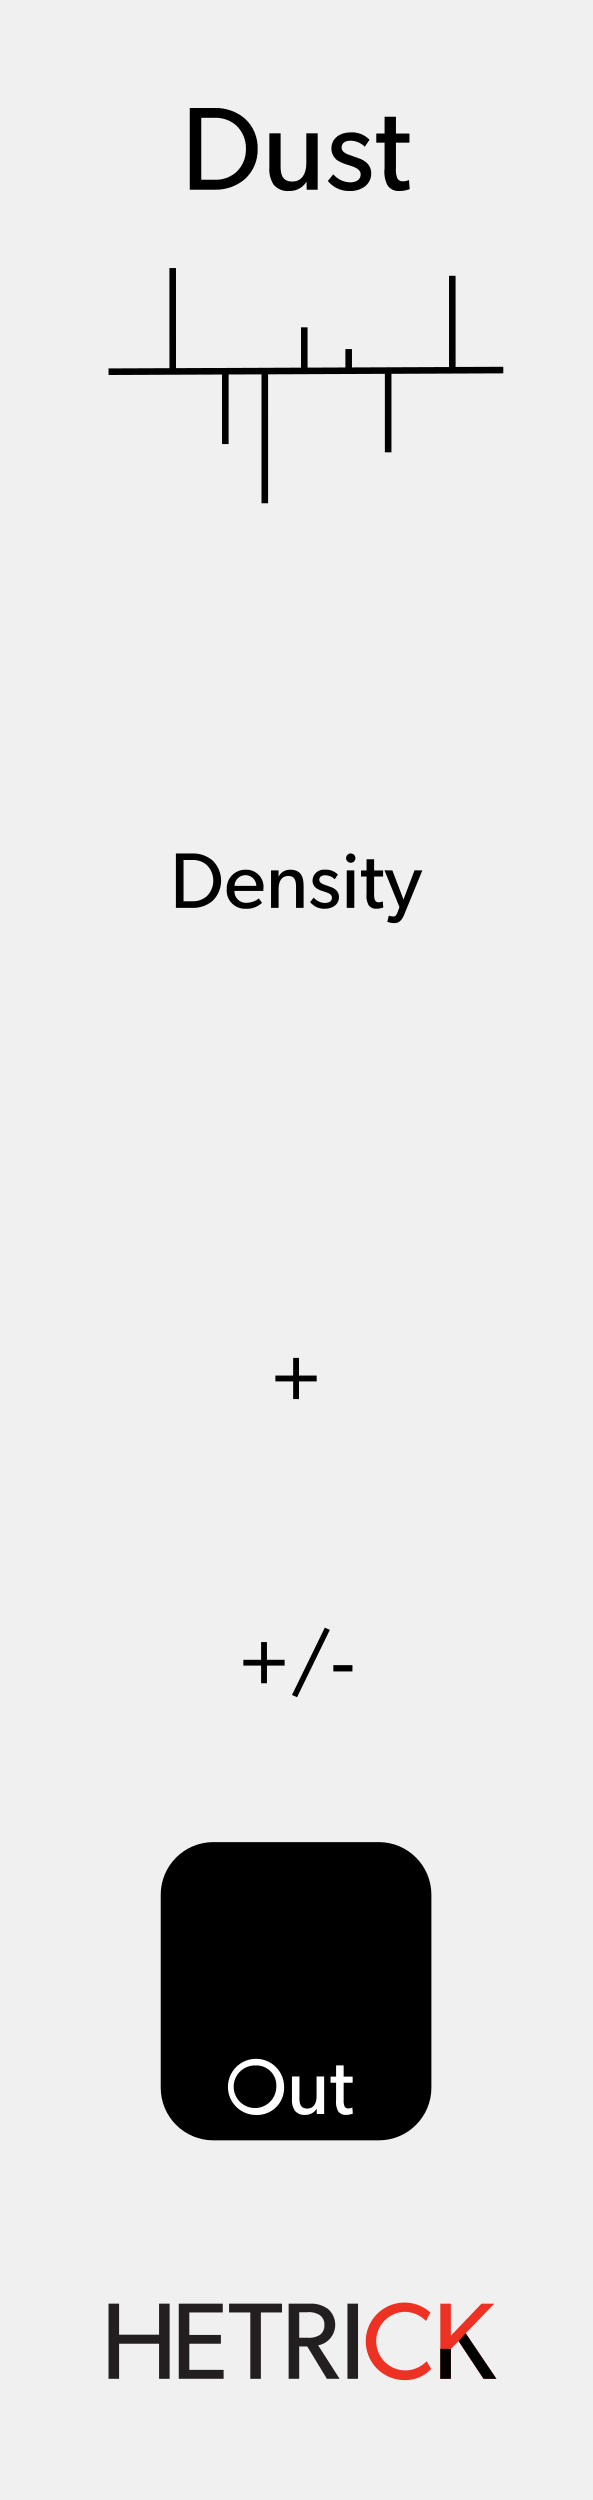
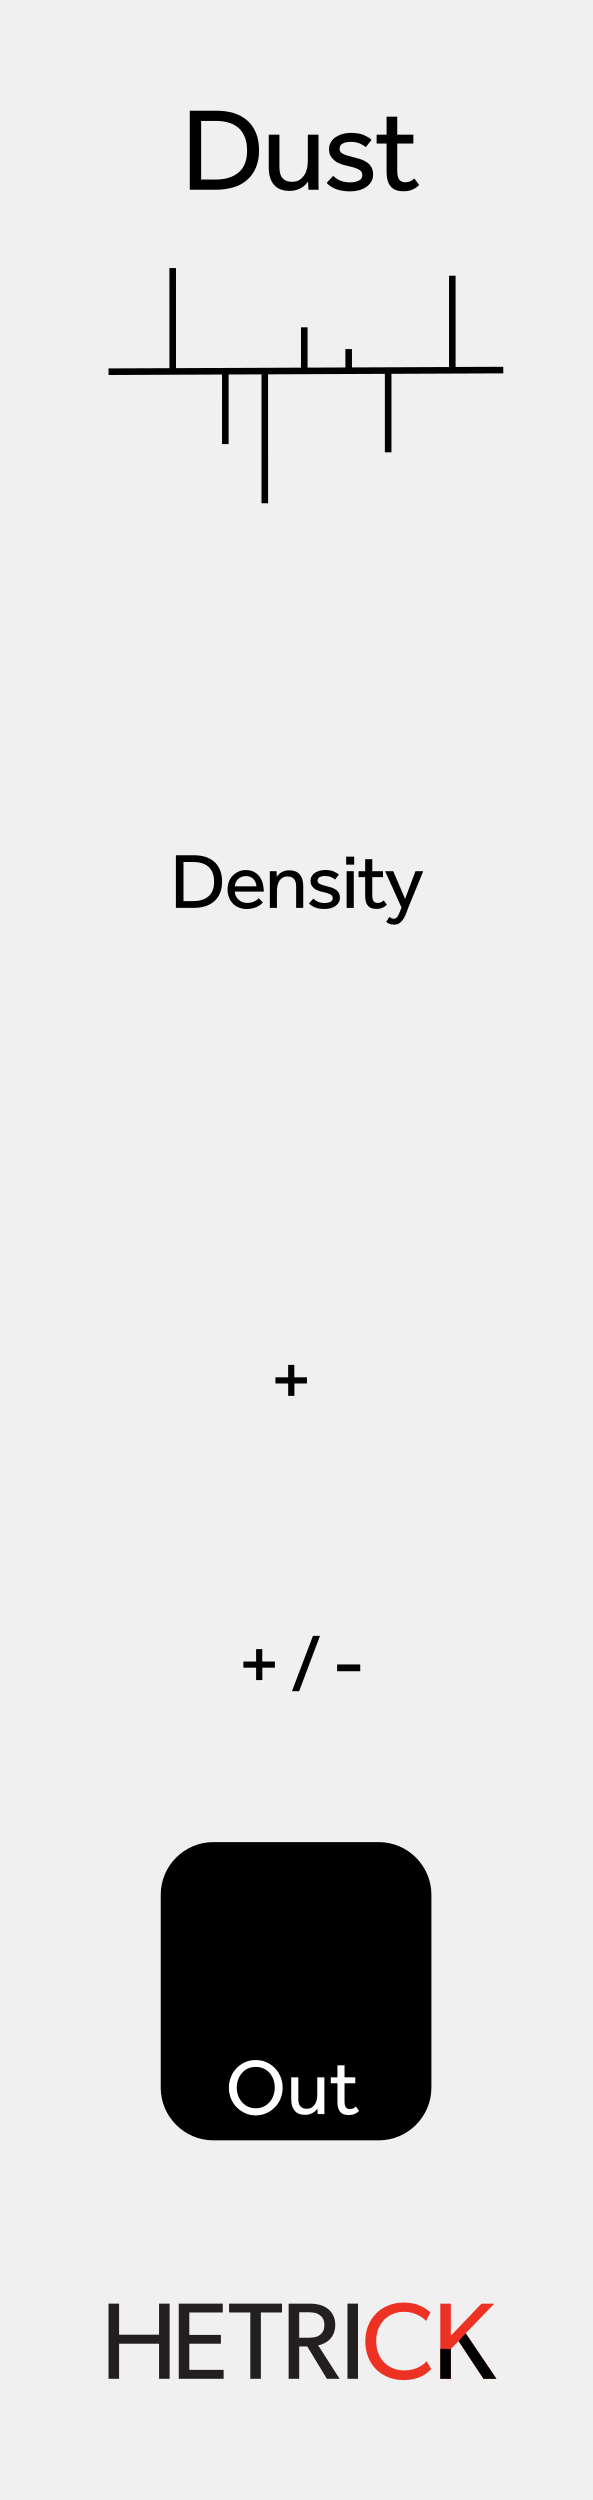
- <svg xmlns="http://www.w3.org/2000/svg" id="svg8" width="90" height="380" viewBox="0 0 90 380">
-   <g id="layer1">
-     <path id="rect817" d="M0,0H90V380H0Z" transform="translate(0 0.00002)" style="fill: #f0f0f0" />
+ <svg xmlns="http://www.w3.org/2000/svg" width="100%" height="100%" viewBox="0 0 90 380" version="1.1" xml:space="preserve" style="fill-rule:evenodd;clip-rule:evenodd;stroke-miterlimit:10;">
+   <g id="svg8">
+     <rect x="0" y="0" width="90" height="380" style="fill:rgb(240,240,240);" />
+     <g transform="matrix(1,0,0,1,25.7842,350.154)">
+       <path d="M0,11.424L-1.606,11.424L-1.606,6.093L-7.682,6.093L-7.682,11.424L-9.288,11.424L-9.288,0L-7.682,0L-7.682,4.719L-1.606,4.719L-1.606,0L0,0L0,11.424Z" style="fill:rgb(35,31,32);fill-rule:nonzero;" />
+     </g>
+     <g transform="matrix(1,0,0,1,33.9917,350.154)">
+       <path d="M0,11.424L-6.821,11.424L-6.821,0L-0.132,0L-0.132,1.342L-5.215,1.342L-5.215,4.752L-0.414,4.752L-0.414,6.093L-5.215,6.093L-5.215,10.067L0,10.067L0,11.424Z" style="fill:rgb(35,31,32);fill-rule:nonzero;" />
+     </g>
+     <g transform="matrix(1,0,0,1,42.8652,360.236)">
+       <path d="M0,-8.74L-3.212,-8.74L-3.212,1.342L-4.818,1.342L-4.818,-8.74L-8.046,-8.74L-8.046,-10.082L0,-10.082L0,-8.74Z" style="fill:rgb(35,31,32);fill-rule:nonzero;" />
+     </g>
+     <g transform="matrix(1,0,0,1,48.5752,359.855)">
+       <path d="M0,-7.978C-0.513,-8.359 -1.126,-8.392 -1.92,-8.392L-3.096,-8.392L-3.096,-4.518L-1.92,-4.518C-1.126,-4.518 -0.513,-4.551 0,-4.915C0.514,-5.296 0.729,-5.76 0.729,-6.456C0.729,-7.134 0.514,-7.614 0,-7.978M3.047,1.723L1.109,1.723L-1.871,-3.194L-3.096,-3.194L-3.096,1.723L-4.702,1.723L-4.702,-9.701L-1.474,-9.701C-0.331,-9.701 0.596,-9.435 1.275,-8.906C1.954,-8.359 2.384,-7.532 2.384,-6.489C2.384,-4.485 0.993,-3.591 -0.215,-3.359L3.047,1.723Z" style="fill:rgb(35,31,32);fill-rule:nonzero;" />
+     </g>
+     <g transform="matrix(-1,0,0,1,107.233,331.732)">
+       <rect x="52.814" y="18.422" width="1.605" height="11.424" style="fill:rgb(35,31,32);" />
+     </g>
+     <g transform="matrix(1,0,0,1,65.542,351.678)">
+       <path d="M0,8.41C-0.712,9.205 -2.003,10.099 -4.172,10.099C-7.5,10.099 -10.017,7.764 -10.017,4.205C-10.017,0.645 -7.45,-1.689 -4.172,-1.689C-2.036,-1.689 -0.745,-0.795 -0.116,-0.182L-0.795,1.109C-1.241,0.547 -2.517,-0.281 -4.105,-0.281C-6.572,-0.281 -8.36,1.49 -8.36,4.172C-8.36,6.854 -6.556,8.626 -4.105,8.626C-2.6,8.626 -1.44,8.047 -0.695,7.235L0,8.41Z" style="fill:rgb(237,50,36);fill-rule:nonzero;" />
+     </g>
+     <g transform="matrix(1,0,0,1,75.4521,350.154)">
+       <path d="M0,11.424L-1.953,11.424L-5.745,5.695L-6.92,6.888L-6.92,11.424L-8.526,11.424L-8.526,0L-6.92,0L-6.92,4.868L-2.268,0L-0.314,0L-4.669,4.504L0,11.424Z" style="fill:rgb(237,50,36);fill-rule:nonzero;" />
+     </g>
+     <g transform="matrix(1,0,0,1,75.4521,354.658)">
+       <path d="M0,6.92L-1.953,6.92L-5.745,1.191L-6.92,2.384L-6.92,6.92L-8.526,6.92L-8.526,2.361L-6.92,2.384L-5.745,1.191L-4.669,0L-4.052,0.913L-3.555,1.65L0,6.92Z" style="fill-rule:nonzero;" />
+     </g>
+     <g transform="matrix(1,0,0,1,57.5713,325.333)">
+       <path d="M0,-45.333L-25.142,-45.333C-29.542,-45.333 -33.142,-41.733 -33.142,-37.333L-33.142,-8C-33.142,-3.6 -29.542,0 -25.142,0L0,0C4.399,0 8,-3.6 8,-8L8,-37.333C8,-41.733 4.399,-45.333 0,-45.333" style="fill-rule:nonzero;" />
+     </g>
+     <g transform="matrix(18,0,0,18,27.4775,28.8369)">
+       <path d="M0.076,-0.667L0.299,-0.667C0.352,-0.667 0.4,-0.661 0.445,-0.648C0.489,-0.634 0.527,-0.614 0.559,-0.587C0.591,-0.559 0.616,-0.524 0.634,-0.482C0.652,-0.44 0.661,-0.39 0.661,-0.332C0.661,-0.276 0.652,-0.227 0.634,-0.186C0.616,-0.144 0.591,-0.109 0.559,-0.082C0.527,-0.054 0.489,-0.033 0.444,-0.02C0.399,-0.007 0.351,-0 0.298,-0L0.076,-0L0.076,-0.667ZM0.296,-0.086C0.379,-0.086 0.444,-0.107 0.491,-0.148C0.537,-0.189 0.56,-0.249 0.56,-0.33C0.56,-0.411 0.538,-0.473 0.493,-0.517C0.448,-0.56 0.382,-0.581 0.293,-0.581L0.172,-0.581L0.172,-0.086L0.296,-0.086Z" style="fill-rule:nonzero;" />
+     </g>
+     <g transform="matrix(18,0,0,18,39.7895,28.8369)">
+       <path d="M0.059,-0.465L0.149,-0.465L0.149,-0.192C0.149,-0.148 0.158,-0.116 0.176,-0.097C0.194,-0.077 0.22,-0.067 0.254,-0.067C0.28,-0.067 0.302,-0.072 0.319,-0.083C0.336,-0.094 0.349,-0.108 0.36,-0.125C0.371,-0.141 0.378,-0.161 0.383,-0.183C0.387,-0.204 0.389,-0.226 0.389,-0.249L0.389,-0.465L0.479,-0.465L0.479,-0.048C0.479,-0.033 0.479,-0.017 0.48,-0L0.394,-0L0.391,-0.069C0.385,-0.061 0.378,-0.052 0.369,-0.043C0.36,-0.034 0.35,-0.025 0.337,-0.018C0.324,-0.01 0.31,-0.003 0.293,0.002C0.276,0.007 0.257,0.01 0.236,0.01C0.175,0.01 0.131,-0.008 0.102,-0.043C0.073,-0.078 0.059,-0.125 0.059,-0.186L0.059,-0.465Z" style="fill-rule:nonzero;" />
+     </g>
+     <g transform="matrix(18,0,0,18,48.9875,28.8369)">
+       <path d="M0.092,-0.117C0.109,-0.1 0.129,-0.087 0.152,-0.077C0.175,-0.067 0.202,-0.062 0.233,-0.062C0.263,-0.062 0.288,-0.067 0.308,-0.077C0.328,-0.086 0.338,-0.101 0.338,-0.122C0.338,-0.133 0.336,-0.142 0.332,-0.15C0.327,-0.157 0.32,-0.164 0.31,-0.17C0.299,-0.176 0.285,-0.182 0.269,-0.187C0.252,-0.192 0.23,-0.197 0.205,-0.203C0.187,-0.207 0.169,-0.212 0.152,-0.219C0.134,-0.226 0.118,-0.234 0.104,-0.246C0.09,-0.257 0.079,-0.27 0.07,-0.285C0.061,-0.301 0.057,-0.32 0.057,-0.342C0.057,-0.365 0.062,-0.385 0.073,-0.402C0.083,-0.419 0.097,-0.433 0.114,-0.445C0.131,-0.456 0.151,-0.465 0.172,-0.471C0.194,-0.477 0.217,-0.48 0.24,-0.48C0.279,-0.48 0.313,-0.475 0.342,-0.465C0.37,-0.454 0.395,-0.44 0.416,-0.421L0.367,-0.359C0.353,-0.372 0.336,-0.382 0.315,-0.391C0.294,-0.4 0.269,-0.404 0.241,-0.404C0.212,-0.404 0.189,-0.399 0.172,-0.39C0.155,-0.381 0.146,-0.365 0.146,-0.344C0.146,-0.324 0.158,-0.309 0.181,-0.3C0.203,-0.29 0.234,-0.281 0.271,-0.272C0.293,-0.267 0.314,-0.261 0.333,-0.254C0.352,-0.247 0.368,-0.237 0.383,-0.227C0.397,-0.216 0.408,-0.202 0.417,-0.186C0.425,-0.17 0.429,-0.151 0.429,-0.128C0.429,-0.105 0.424,-0.084 0.413,-0.067C0.402,-0.049 0.388,-0.034 0.37,-0.022C0.352,-0.01 0.331,-0.001 0.308,0.005C0.285,0.011 0.26,0.014 0.235,0.014C0.147,0.014 0.081,-0.01 0.037,-0.057L0.092,-0.117Z" style="fill-rule:nonzero;" />
+     </g>
+     <g transform="matrix(18,0,0,18,56.9255,28.8369)">
+       <path d="M0.102,-0.39L0.018,-0.39L0.018,-0.465L0.102,-0.465L0.102,-0.617L0.192,-0.617L0.192,-0.465L0.328,-0.465L0.328,-0.39L0.192,-0.39L0.192,-0.161C0.192,-0.124 0.198,-0.098 0.21,-0.084C0.221,-0.07 0.238,-0.063 0.259,-0.063C0.276,-0.063 0.291,-0.066 0.302,-0.071C0.313,-0.076 0.325,-0.084 0.336,-0.095L0.377,-0.04C0.358,-0.021 0.338,-0.008 0.318,0C0.297,0.009 0.273,0.013 0.245,0.013C0.196,0.013 0.16,-0 0.137,-0.027C0.114,-0.054 0.102,-0.095 0.102,-0.152L0.102,-0.39Z" style="fill-rule:nonzero;" />
+     </g>
+     <g transform="matrix(12,0,0,12,25.8242,138)">
+       <path d="M0.076,-0.667L0.299,-0.667C0.352,-0.667 0.4,-0.661 0.445,-0.648C0.489,-0.634 0.527,-0.614 0.559,-0.587C0.591,-0.559 0.616,-0.524 0.634,-0.482C0.652,-0.44 0.661,-0.39 0.661,-0.332C0.661,-0.276 0.652,-0.227 0.634,-0.186C0.616,-0.144 0.591,-0.109 0.559,-0.082C0.527,-0.054 0.489,-0.033 0.444,-0.02C0.399,-0.007 0.351,-0 0.298,-0L0.076,-0L0.076,-0.667ZM0.296,-0.086C0.379,-0.086 0.444,-0.107 0.491,-0.148C0.537,-0.189 0.56,-0.249 0.56,-0.33C0.56,-0.411 0.538,-0.473 0.493,-0.517C0.448,-0.56 0.382,-0.581 0.293,-0.581L0.172,-0.581L0.172,-0.086L0.296,-0.086Z" style="fill-rule:nonzero;" />
+     </g>
+     <g transform="matrix(12,0,0,12,34.1222,138)">
+       <path d="M0.486,-0.068C0.481,-0.062 0.473,-0.054 0.462,-0.045C0.451,-0.036 0.438,-0.027 0.421,-0.018C0.404,-0.009 0.384,-0.002 0.361,0.004C0.338,0.011 0.311,0.014 0.282,0.014C0.246,0.014 0.213,0.008 0.183,-0.004C0.153,-0.016 0.127,-0.033 0.106,-0.055C0.085,-0.077 0.068,-0.103 0.057,-0.134C0.045,-0.165 0.039,-0.199 0.039,-0.236C0.039,-0.27 0.045,-0.302 0.056,-0.332C0.067,-0.361 0.083,-0.387 0.104,-0.408C0.125,-0.43 0.149,-0.447 0.178,-0.46C0.206,-0.473 0.237,-0.479 0.271,-0.479C0.311,-0.479 0.345,-0.471 0.374,-0.456C0.403,-0.441 0.426,-0.42 0.445,-0.395C0.463,-0.37 0.476,-0.341 0.485,-0.308C0.494,-0.275 0.498,-0.241 0.498,-0.206L0.131,-0.206C0.132,-0.185 0.136,-0.166 0.145,-0.149C0.153,-0.132 0.164,-0.117 0.178,-0.104C0.192,-0.091 0.208,-0.081 0.226,-0.074C0.244,-0.067 0.263,-0.063 0.283,-0.063C0.322,-0.063 0.355,-0.07 0.38,-0.083C0.405,-0.096 0.424,-0.109 0.435,-0.122L0.486,-0.068ZM0.405,-0.273C0.402,-0.309 0.39,-0.34 0.367,-0.365C0.344,-0.39 0.312,-0.403 0.271,-0.403C0.25,-0.403 0.231,-0.399 0.214,-0.392C0.197,-0.385 0.182,-0.375 0.17,-0.363C0.158,-0.351 0.149,-0.337 0.142,-0.322C0.135,-0.306 0.132,-0.29 0.131,-0.273L0.405,-0.273Z" style="fill-rule:nonzero;" />
+     </g>
+     <g transform="matrix(12,0,0,12,40.2722,138)">
+       <path d="M0.062,-0L0.062,-0.418C0.062,-0.433 0.062,-0.448 0.061,-0.465L0.147,-0.465L0.15,-0.395C0.156,-0.403 0.163,-0.412 0.172,-0.422C0.181,-0.431 0.191,-0.44 0.204,-0.448C0.217,-0.456 0.232,-0.463 0.249,-0.468C0.266,-0.473 0.285,-0.476 0.306,-0.476C0.367,-0.476 0.412,-0.458 0.441,-0.423C0.47,-0.388 0.485,-0.34 0.485,-0.279L0.485,-0L0.395,-0L0.395,-0.272C0.395,-0.315 0.386,-0.347 0.367,-0.368C0.348,-0.388 0.322,-0.398 0.288,-0.398C0.262,-0.398 0.24,-0.393 0.223,-0.382C0.206,-0.371 0.192,-0.358 0.182,-0.341C0.171,-0.324 0.164,-0.304 0.159,-0.282C0.154,-0.261 0.152,-0.239 0.152,-0.216L0.152,-0L0.062,-0Z" style="fill-rule:nonzero;" />
+     </g>
+     <g transform="matrix(12,0,0,12,46.5182,138)">
+       <path d="M0.092,-0.117C0.109,-0.1 0.129,-0.087 0.152,-0.077C0.175,-0.067 0.202,-0.062 0.233,-0.062C0.263,-0.062 0.288,-0.067 0.308,-0.077C0.328,-0.086 0.338,-0.101 0.338,-0.122C0.338,-0.133 0.336,-0.142 0.332,-0.15C0.327,-0.157 0.32,-0.164 0.31,-0.17C0.299,-0.176 0.285,-0.182 0.269,-0.187C0.252,-0.192 0.23,-0.197 0.205,-0.203C0.187,-0.207 0.169,-0.212 0.152,-0.219C0.134,-0.226 0.118,-0.234 0.104,-0.246C0.09,-0.257 0.079,-0.27 0.07,-0.285C0.061,-0.301 0.057,-0.32 0.057,-0.342C0.057,-0.365 0.062,-0.385 0.073,-0.402C0.083,-0.419 0.097,-0.433 0.114,-0.445C0.131,-0.456 0.151,-0.465 0.172,-0.471C0.194,-0.477 0.217,-0.48 0.24,-0.48C0.279,-0.48 0.313,-0.475 0.342,-0.465C0.37,-0.454 0.395,-0.44 0.416,-0.421L0.367,-0.359C0.353,-0.372 0.336,-0.382 0.315,-0.391C0.294,-0.4 0.269,-0.404 0.241,-0.404C0.212,-0.404 0.189,-0.399 0.172,-0.39C0.155,-0.381 0.146,-0.365 0.146,-0.344C0.146,-0.324 0.158,-0.309 0.181,-0.3C0.203,-0.29 0.234,-0.281 0.271,-0.272C0.293,-0.267 0.314,-0.261 0.333,-0.254C0.352,-0.247 0.368,-0.237 0.383,-0.227C0.397,-0.216 0.408,-0.202 0.417,-0.186C0.425,-0.17 0.429,-0.151 0.429,-0.128C0.429,-0.105 0.424,-0.084 0.413,-0.067C0.402,-0.049 0.388,-0.034 0.37,-0.022C0.352,-0.01 0.331,-0.001 0.308,0.005C0.285,0.011 0.26,0.014 0.235,0.014C0.147,0.014 0.081,-0.01 0.037,-0.057L0.092,-0.117Z" style="fill-rule:nonzero;" />
+     </g>
+     <g transform="matrix(12,0,0,12,51.9002,138)">
+       <path d="M0.06,-0.649L0.161,-0.649L0.161,-0.548L0.06,-0.548L0.06,-0.649ZM0.066,-0.465L0.156,-0.465L0.156,-0L0.066,-0L0.066,-0.465Z" style="fill-rule:nonzero;" />
+     </g>
+     <g transform="matrix(12,0,0,12,54.2822,138)">
+       <path d="M0.102,-0.39L0.018,-0.39L0.018,-0.465L0.102,-0.465L0.102,-0.617L0.192,-0.617L0.192,-0.465L0.328,-0.465L0.328,-0.39L0.192,-0.39L0.192,-0.161C0.192,-0.124 0.198,-0.098 0.21,-0.084C0.221,-0.07 0.238,-0.063 0.259,-0.063C0.276,-0.063 0.291,-0.066 0.302,-0.071C0.313,-0.076 0.325,-0.084 0.336,-0.095L0.377,-0.04C0.358,-0.021 0.338,-0.008 0.318,0C0.297,0.009 0.273,0.013 0.245,0.013C0.196,0.013 0.16,-0 0.137,-0.027C0.114,-0.054 0.102,-0.095 0.102,-0.152L0.102,-0.39Z" style="fill-rule:nonzero;" />
+     </g>
+     <g transform="matrix(12,0,0,12,58.4282,138)">
+       <path d="M0.064,0.114C0.071,0.12 0.078,0.125 0.087,0.13C0.096,0.135 0.106,0.137 0.119,0.137C0.13,0.137 0.139,0.135 0.147,0.13C0.154,0.125 0.161,0.118 0.168,0.108C0.174,0.099 0.18,0.087 0.186,0.073C0.191,0.06 0.198,0.044 0.205,0.026L0.217,-0.004L0.009,-0.465L0.112,-0.465L0.262,-0.114L0.394,-0.465L0.492,-0.465L0.306,-0.012C0.297,0.009 0.289,0.033 0.28,0.058C0.271,0.084 0.259,0.108 0.246,0.131C0.233,0.154 0.216,0.174 0.197,0.189C0.178,0.204 0.153,0.212 0.124,0.212C0.101,0.212 0.081,0.209 0.065,0.202C0.049,0.196 0.035,0.188 0.023,0.177L0.064,0.114Z" style="fill-rule:nonzero;" />
+     </g>
+     <g transform="matrix(12,0,0,12,40.9922,213.672)">
+       <path d="M0.073,-0.36L0.234,-0.36L0.234,-0.517L0.312,-0.517L0.312,-0.36L0.472,-0.36L0.472,-0.282L0.313,-0.282L0.313,-0.125L0.234,-0.125L0.234,-0.282L0.073,-0.282L0.073,-0.36Z" style="fill-rule:nonzero;" />
+     </g>
+     <g transform="matrix(12,0,0,12,36.1202,256.872)">
+       <path d="M0.073,-0.36L0.234,-0.36L0.234,-0.517L0.312,-0.517L0.312,-0.36L0.472,-0.36L0.472,-0.282L0.313,-0.282L0.313,-0.125L0.234,-0.125L0.234,-0.282L0.073,-0.282L0.073,-0.36Z" style="fill-rule:nonzero;" />
+     </g>
+     <g transform="matrix(12,0,0,12,44.0762,256.872)">
+       <path d="M0.291,-0.685L0.38,-0.685L0.116,0.016L0.025,0.016L0.291,-0.685Z" style="fill-rule:nonzero;" />
+     </g>
+     <g transform="matrix(12,0,0,12,50.3642,256.872)">
+       <rect x="0.073" y="-0.323" width="0.293" height="0.086" style="fill-rule:nonzero;" />
+     </g>
+     <g transform="matrix(12,0,0,12,34.2021,321.334)">
+       <path d="M0.389,0.017C0.341,0.017 0.296,0.008 0.255,-0.011C0.214,-0.029 0.178,-0.054 0.147,-0.086C0.116,-0.117 0.092,-0.154 0.075,-0.197C0.058,-0.24 0.049,-0.285 0.049,-0.334C0.049,-0.383 0.058,-0.428 0.075,-0.47C0.092,-0.513 0.116,-0.55 0.147,-0.582C0.177,-0.613 0.213,-0.638 0.255,-0.657C0.296,-0.675 0.341,-0.684 0.389,-0.684C0.437,-0.684 0.482,-0.675 0.524,-0.657C0.565,-0.638 0.601,-0.613 0.632,-0.582C0.663,-0.55 0.687,-0.513 0.704,-0.47C0.721,-0.428 0.73,-0.383 0.73,-0.334C0.73,-0.285 0.721,-0.24 0.704,-0.197C0.687,-0.154 0.663,-0.117 0.632,-0.086C0.601,-0.054 0.565,-0.029 0.524,-0.011C0.482,0.008 0.437,0.017 0.389,0.017ZM0.389,-0.073C0.426,-0.073 0.459,-0.08 0.489,-0.094C0.518,-0.108 0.544,-0.127 0.565,-0.151C0.586,-0.175 0.602,-0.203 0.613,-0.234C0.624,-0.266 0.63,-0.3 0.63,-0.335C0.63,-0.371 0.624,-0.405 0.613,-0.437C0.602,-0.468 0.586,-0.496 0.565,-0.52C0.544,-0.544 0.518,-0.563 0.489,-0.577C0.459,-0.59 0.426,-0.597 0.389,-0.597C0.352,-0.597 0.319,-0.59 0.29,-0.577C0.261,-0.563 0.235,-0.544 0.215,-0.52C0.194,-0.496 0.177,-0.468 0.166,-0.437C0.155,-0.405 0.149,-0.371 0.149,-0.335C0.149,-0.3 0.155,-0.266 0.166,-0.234C0.177,-0.203 0.194,-0.175 0.215,-0.151C0.235,-0.127 0.261,-0.108 0.29,-0.094C0.319,-0.08 0.352,-0.073 0.389,-0.073Z" style="fill:white;fill-rule:nonzero;" />
+     </g>
+     <g transform="matrix(12,0,0,12,43.5561,321.334)">
+       <path d="M0.059,-0.465L0.149,-0.465L0.149,-0.192C0.149,-0.148 0.158,-0.116 0.176,-0.097C0.194,-0.077 0.22,-0.067 0.254,-0.067C0.28,-0.067 0.302,-0.072 0.319,-0.083C0.336,-0.094 0.349,-0.108 0.36,-0.125C0.371,-0.141 0.378,-0.161 0.383,-0.183C0.387,-0.204 0.389,-0.226 0.389,-0.249L0.389,-0.465L0.479,-0.465L0.479,-0.048C0.479,-0.033 0.479,-0.017 0.48,-0L0.394,-0L0.391,-0.069C0.385,-0.061 0.378,-0.052 0.369,-0.043C0.36,-0.034 0.35,-0.025 0.337,-0.018C0.324,-0.01 0.31,-0.003 0.293,0.002C0.276,0.007 0.257,0.01 0.236,0.01C0.175,0.01 0.131,-0.008 0.102,-0.043C0.073,-0.078 0.059,-0.125 0.059,-0.186L0.059,-0.465Z" style="fill:white;fill-rule:nonzero;" />
+     </g>
+     <g transform="matrix(12,0,0,12,50.0661,321.334)">
+       <path d="M0.102,-0.39L0.018,-0.39L0.018,-0.465L0.102,-0.465L0.102,-0.617L0.192,-0.617L0.192,-0.465L0.328,-0.465L0.328,-0.39L0.192,-0.39L0.192,-0.161C0.192,-0.124 0.198,-0.098 0.21,-0.084C0.221,-0.07 0.238,-0.063 0.259,-0.063C0.276,-0.063 0.291,-0.066 0.302,-0.071C0.313,-0.076 0.325,-0.084 0.336,-0.095L0.377,-0.04C0.358,-0.021 0.338,-0.008 0.318,0C0.297,0.009 0.273,0.013 0.245,0.013C0.196,0.013 0.16,-0 0.137,-0.027C0.114,-0.054 0.102,-0.095 0.102,-0.152L0.102,-0.39Z" style="fill:white;fill-rule:nonzero;" />
+     </g>
+     <g transform="matrix(0.999991,-0.00416663,-0.00416663,-0.999991,16.5008,56.625)">
+       <path d="M-0,0.125L60,0.125" style="fill:none;fill-rule:nonzero;stroke:black;stroke-width:1px;" />
+     </g>
+     <g transform="matrix(-0.000190973,-1,-1,0.000190973,34.1059,48.602)">
+       <path d="M-7.856,7.855L7.853,7.855" style="fill:none;fill-rule:nonzero;stroke:black;stroke-width:1px;" />
+     </g>
+     <g transform="matrix(-9.03016e-05,1,1,9.03016e-05,39.7875,61.9643)">
+       <path d="M-5.538,-5.537L5.537,-5.537" style="fill:none;fill-rule:nonzero;stroke:black;stroke-width:1px;" />
+     </g>
+     <g transform="matrix(9.95074e-05,1,1,-9.95074e-05,50.2981,66.4484)">
+       <path d="M-10.049,-10.05L10.051,-10.05" style="fill:none;fill-rule:nonzero;stroke:black;stroke-width:1px;" />
+     </g>
+     <g transform="matrix(-0.000150921,-1,-1,0.000150921,49.5635,53.062)">
+       <path d="M-3.314,3.313L3.313,3.313" style="fill:none;fill-rule:nonzero;stroke:black;stroke-width:1px;" />
+     </g>
+     <g transform="matrix(-8.04699e-05,1,1,8.04699e-05,65.214,62.5373)">
+       <path d="M-6.214,-6.214L6.213,-6.214" style="fill:none;fill-rule:nonzero;stroke:black;stroke-width:1px;" />
+     </g>
+     <g transform="matrix(-0.000139218,-1,-1,0.000139218,75.934,49.0972)">
+       <path d="M-7.184,7.183L7.182,7.183" style="fill:none;fill-rule:nonzero;stroke:black;stroke-width:1px;" />
+     </g>
+     <g transform="matrix(0.000304414,-1,-1,-0.000304414,54.642,54.7066)">
+       <path d="M-1.642,1.643L1.643,1.643" style="fill:none;fill-rule:nonzero;stroke:black;stroke-width:1px;" />
+     </g>
  </g>
-   <g>
-     <path d="M25.784,361.578H24.178v-5.331H18.102v5.331H16.496V350.155h1.606v4.719h6.076v-4.719h1.606Z" transform="translate(0 0.00002)" style="fill: #231f20" />
-     <path d="M33.992,361.578H27.171V350.155h6.689v1.341H28.776v3.411h4.801v1.341h-4.801v3.973h5.215Z" transform="translate(0 0.00002)" style="fill: #231f20" />
-     <path d="M42.865,351.496H39.653v10.083h-1.606V351.496H34.819v-1.341h8.046Z" transform="translate(0 0.00002)" style="fill: #231f20" />
-     <path d="M51.622,361.578H49.685l-2.98-4.917H45.479v4.917h-1.606V350.155h3.228a4.373,4.373,0,0,1,2.748.795A3.185,3.185,0,0,1,48.36,356.496Zm-3.046-9.702a3.047,3.047,0,0,0-1.92-.414h-1.175v3.874h1.175a3.159,3.159,0,0,0,1.92-.397,1.727,1.727,0,0,0,.729-1.54A1.698,1.698,0,0,0,48.575,351.877Z" transform="translate(0 0.00002)" style="fill: #231f20" />
-     <path d="M54.419,361.578H52.813V350.155h1.606Z" transform="translate(0 0.00002)" style="fill: #231f20" />
-     <path d="M65.542,360.088A5.355,5.355,0,0,1,61.37,361.777a5.895,5.895,0,1,1,4.056-10.281l-.679,1.291a4.527,4.527,0,0,0-3.311-1.391,4.458,4.458,0,0,0,0,8.907,4.522,4.522,0,0,0,3.411-1.391Z" transform="translate(0 0.00002)" style="fill: #ed3224" />
-     <path d="M75.452,361.578H73.499L69.707,355.85l-1.175,1.192v4.536H66.926V350.155h1.606v4.868l4.652-4.868h1.954l-4.354,4.503Z" transform="translate(0 0.00002)" style="fill: #ed3224" />
-     <path d="M75.452,361.578H73.499L69.707,355.85l-1.175,1.192v4.536H66.926V357.019l1.606.023,1.175-1.192,1.076-1.192.616.914.497.737Z" transform="translate(0 0.00002)" />
-   </g>
-   <g>
-     <path d="M37.236,27.216a6.839,6.839,0,0,1-4.646,1.621H28.846V16.413h3.745a6.841,6.841,0,0,1,4.646,1.621,6.002,6.002,0,0,1,1.927,4.591A6.002,6.002,0,0,1,37.236,27.216Zm-1.332-8.156a4.74,4.74,0,0,0-3.313-1.152H30.592v9.416h1.999a4.74,4.74,0,0,0,3.313-1.152,4.678,4.678,0,0,0,1.476-3.547A4.724,4.724,0,0,0,35.904,19.06Z" transform="translate(0 0.00002)" />
-     <path d="M48.288,28.836h-1.675l-.018-1.225a2.983,2.983,0,0,1-2.647,1.423,2.77,2.77,0,0,1-2.376-.99,4.345,4.345,0,0,1-.63-2.647V20.266h1.71V25.325c0,1.17.252,2.269,1.783,2.269,1.513,0,2.125-1.296,2.125-2.737V20.266h1.729Z" transform="translate(0 0.00002)" />
-     <path d="M55.54,28.278a3.647,3.647,0,0,1-2.376.756A4.095,4.095,0,0,1,49.833,27.504l.828-1.008a3.51,3.51,0,0,0,2.521,1.225c.792,0,1.639-.288,1.639-1.225,0-.936-1.351-1.224-1.927-1.422a6.328,6.328,0,0,1-1.17-.45A2.205,2.205,0,0,1,50.373,22.571c0-1.585,1.368-2.449,2.881-2.449a3.742,3.742,0,0,1,2.917,1.117l-.721,1.062a3.136,3.136,0,0,0-2.16-.918c-.828,0-1.368.36-1.368,1.062,0,.703.828,1.008,1.674,1.279.469.162.792.27,1.152.414a3.274,3.274,0,0,1,.99.612,2.114,2.114,0,0,1,.685,1.584A2.433,2.433,0,0,1,55.54,28.278Z" transform="translate(0 0.00002)" />
-     <path d="M62.272,28.747a4.332,4.332,0,0,1-1.566.288,2.007,2.007,0,0,1-1.818-.882,4.464,4.464,0,0,1-.433-2.557V21.688H57.195V20.302h1.26V17.745h1.729v2.557h2.053v1.387H60.184v3.871a3.373,3.373,0,0,0,.216,1.566.896.896,0,0,0,.883.432,2.083,2.083,0,0,0,.882-.198Z" transform="translate(0 0.00002)" />
-   </g>
-   <g>
-     <path d="M32.325,136.92a4.557,4.557,0,0,1-3.094,1.08H26.736v-8.275H29.231a4.557,4.557,0,0,1,3.094,1.08,4.286,4.286,0,0,1,0,6.116Zm-.888-5.433a3.155,3.155,0,0,0-2.207-.768H27.899v6.272H29.231a3.157,3.157,0,0,0,2.207-.768,3.344,3.344,0,0,0,0-4.737Z" transform="translate(0 0.00002)" />
-     <path d="M40.018,135.421H35.628a1.756,1.756,0,0,0,1.835,1.811,3.15,3.15,0,0,0,1.883-.66l.48.66a3.347,3.347,0,0,1-2.507.899,2.763,2.763,0,0,1-2.854-2.986,2.826,2.826,0,0,1,2.891-2.95,2.601,2.601,0,0,1,2.698,2.722A5.005,5.005,0,0,1,40.018,135.421Zm-1.056-.768a1.646,1.646,0,0,0-1.643-1.631,1.676,1.676,0,0,0-1.679,1.631Z" transform="translate(0 0.00002)" />
-     <path d="M46.148,138H44.998v-3.178c0-.959-.167-1.679-1.187-1.679-1.067,0-1.463.899-1.463,1.991v2.866H41.196v-5.697h1.151l-.012.899h.036a1.925,1.925,0,0,1,1.739-1.007c1.619,0,2.038,1.067,2.038,2.435Z" transform="translate(0 0.00002)" />
-     <path d="M50.938,137.628a2.428,2.428,0,0,1-1.583.503,2.729,2.729,0,0,1-2.219-1.02l.552-.671a2.338,2.338,0,0,0,1.68.815c.527,0,1.091-.192,1.091-.815s-.899-.815-1.283-.948a4.233,4.233,0,0,1-.779-.3,1.467,1.467,0,0,1-.899-1.367,1.724,1.724,0,0,1,1.919-1.631,2.492,2.492,0,0,1,1.942.744l-.479.708a2.089,2.089,0,0,0-1.439-.612c-.552,0-.911.24-.911.708s.552.672,1.115.852c.312.108.527.18.768.276a2.185,2.185,0,0,1,.659.408,1.409,1.409,0,0,1,.456,1.056A1.621,1.621,0,0,1,50.938,137.628Z" transform="translate(0 0.00002)" />
-     <path d="M53.278,131.139a.708.708,0,1,1,.744-.708A.707.707,0,0,1,53.278,131.139Zm.576,6.86H52.703v-5.697h1.151Z" transform="translate(0 0.00002)" />
-     <path d="M58.258,137.939a2.892,2.892,0,0,1-1.044.192,1.337,1.337,0,0,1-1.211-.587,2.971,2.971,0,0,1-.288-1.703v-2.603H54.875v-.924h.84v-1.703h1.151v1.703H58.233v.924H56.866v2.579a2.243,2.243,0,0,0,.144,1.043.597.597,0,0,0,.588.288,1.391,1.391,0,0,0,.588-.132Z" transform="translate(0 0.00002)" />
-     <path d="M64.196,132.303l-2.746,6.692c-.396.983-.863,1.319-1.499,1.319a2.824,2.824,0,0,1-1.08-.204l.229-.936a1.806,1.806,0,0,0,.6.132c.239,0,.491.024.743-.671l.276-.756-2.279-5.589,1.199.012,1.691,4.425,1.679-4.438Z" transform="translate(0 0.00002)" />
-   </g>
-   <g>
-     <path d="M48.134,209.973h-2.686v2.687h-.888v-2.687H41.862v-.888h2.698v-2.687h.888V209.085h2.686Z" transform="translate(0 0.00002)" />
-     <path d="M43.262,253.173H40.576v2.687H39.688v-2.687H36.99v-.888H39.688v-2.687h.888v2.687h2.687Z" transform="translate(0 0.00002)" />
-     <path d="M50.138,247.74l-4.988,10.242-.768-.348,4.989-10.23Z" transform="translate(0 0.00002)" />
-     <path d="M53.571,254.061H50.669v-.96h2.902Z" transform="translate(0 0.00002)" />
-   </g>
-   <rect x="24.429" y="280" width="41.142" height="45.333" rx="8" ry="8" />
-   <g>
-     <path d="M38.916,321.478a4.27,4.27,0,1,1,4.27-4.27A4.111,4.111,0,0,1,38.916,321.478Zm0-7.532a3.242,3.242,0,1,0,3.083,3.238A3.028,3.028,0,0,0,38.916,313.945Z" transform="translate(0 0.00002)" style="fill: #fff" />
-     <path d="M49.271,321.333H48.155l-.012-.815a1.986,1.986,0,0,1-1.763.947,1.845,1.845,0,0,1-1.583-.659,2.891,2.891,0,0,1-.42-1.763V315.624h1.139v3.37c0,.78.168,1.512,1.187,1.512,1.008,0,1.415-.863,1.415-1.823V315.624h1.151Z" transform="translate(0 0.00002)" style="fill: #fff" />
-     <path d="M53.628,321.273a2.898,2.898,0,0,1-1.044.191,1.337,1.337,0,0,1-1.211-.587,2.972,2.972,0,0,1-.288-1.703v-2.603h-.84v-.924H51.085v-1.703h1.151v1.703h1.367v.924H52.236v2.578a2.245,2.245,0,0,0,.144,1.044.597.597,0,0,0,.588.287,1.391,1.391,0,0,0,.588-.132Z" transform="translate(0 0.00002)" style="fill: #fff" />
-   </g>
-   <line x1="16.5" y1="56.5" x2="76.5" y2="56.25" style="fill: none;stroke: #000;stroke-miterlimit: 10" />
-   <line x1="26.253" y1="56.459" x2="26.25" y2="40.75" style="fill: none;stroke: #000;stroke-miterlimit: 10" />
-   <line x1="34.251" y1="56.426" x2="34.25" y2="67.5" style="fill: none;stroke: #000;stroke-miterlimit: 10" />
-   <line x1="40.248" y1="56.401" x2="40.25" y2="76.5" style="fill: none;stroke: #000;stroke-miterlimit: 10" />
-   <line x1="46.251" y1="56.376" x2="46.25" y2="49.75" style="fill: none;stroke: #000;stroke-miterlimit: 10" />
-   <line x1="59.001" y1="56.323" x2="59" y2="68.75" style="fill: none;stroke: #000;stroke-miterlimit: 10" />
-   <line x1="68.752" y1="56.282" x2="68.75" y2="41.917" style="fill: none;stroke: #000;stroke-miterlimit: 10" />
-   <line x1="52.999" y1="56.348" x2="53" y2="53.063" style="fill: none;stroke: #000;stroke-miterlimit: 10" />
</svg>
